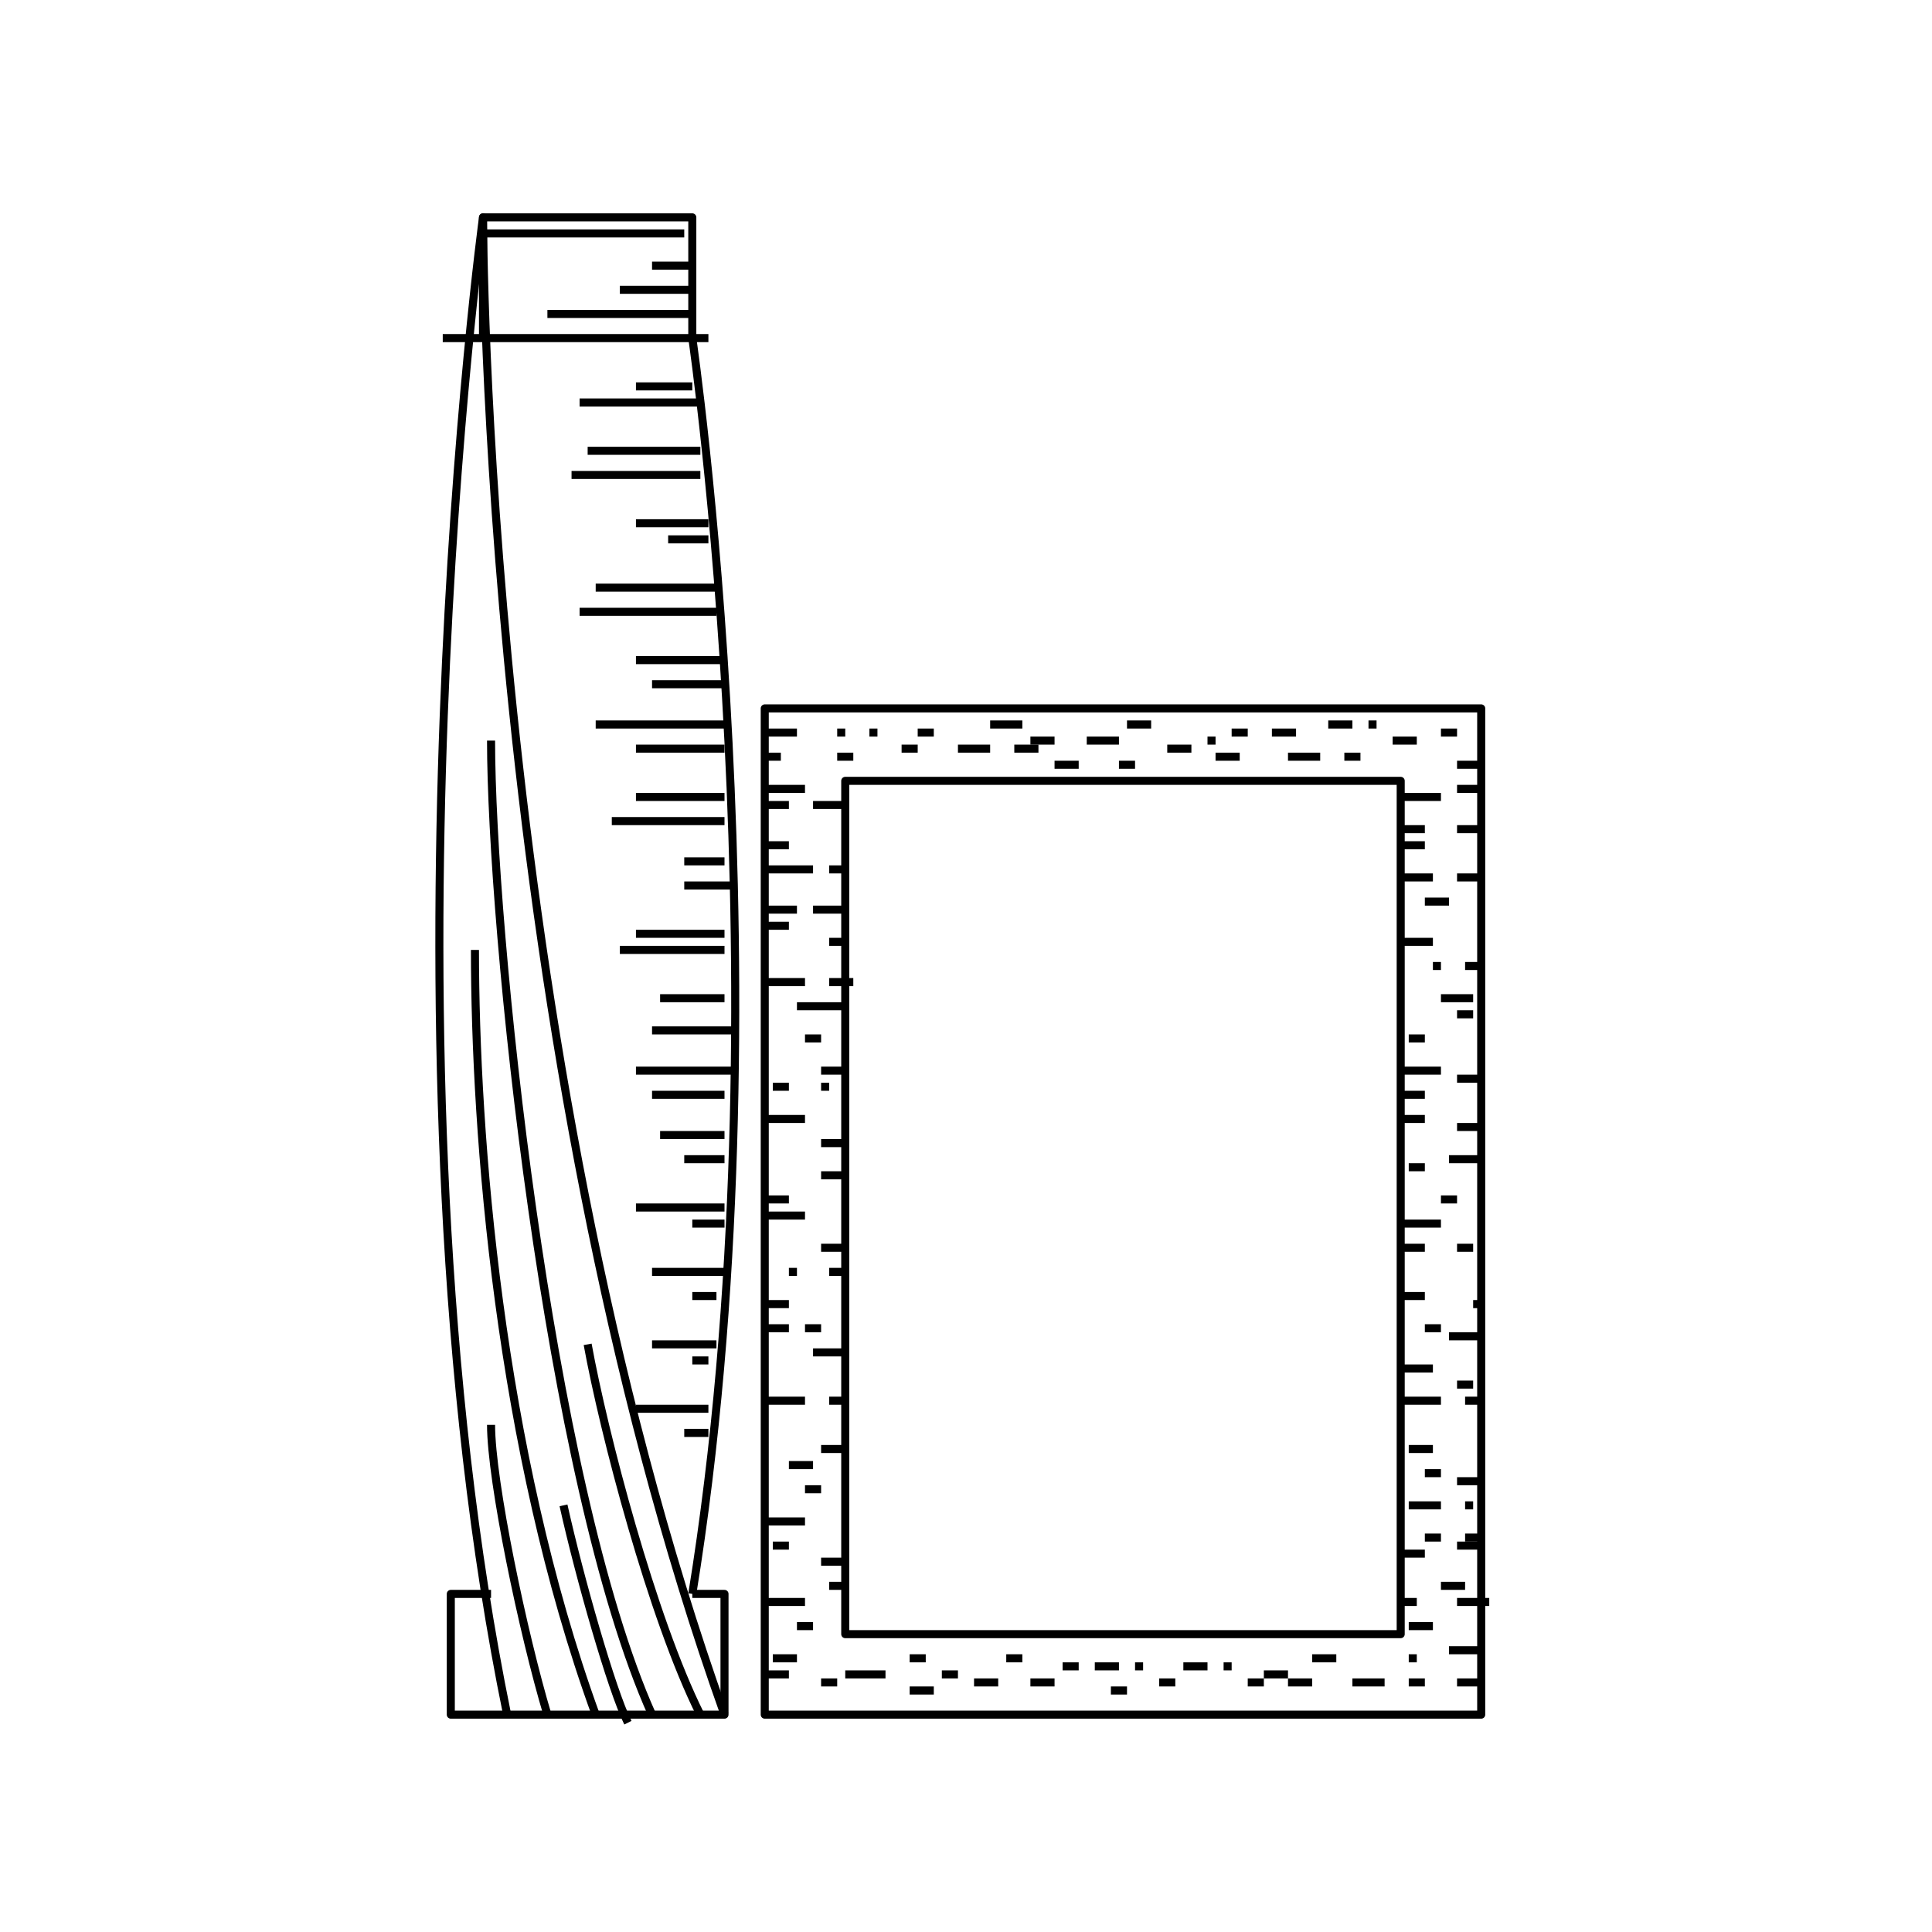
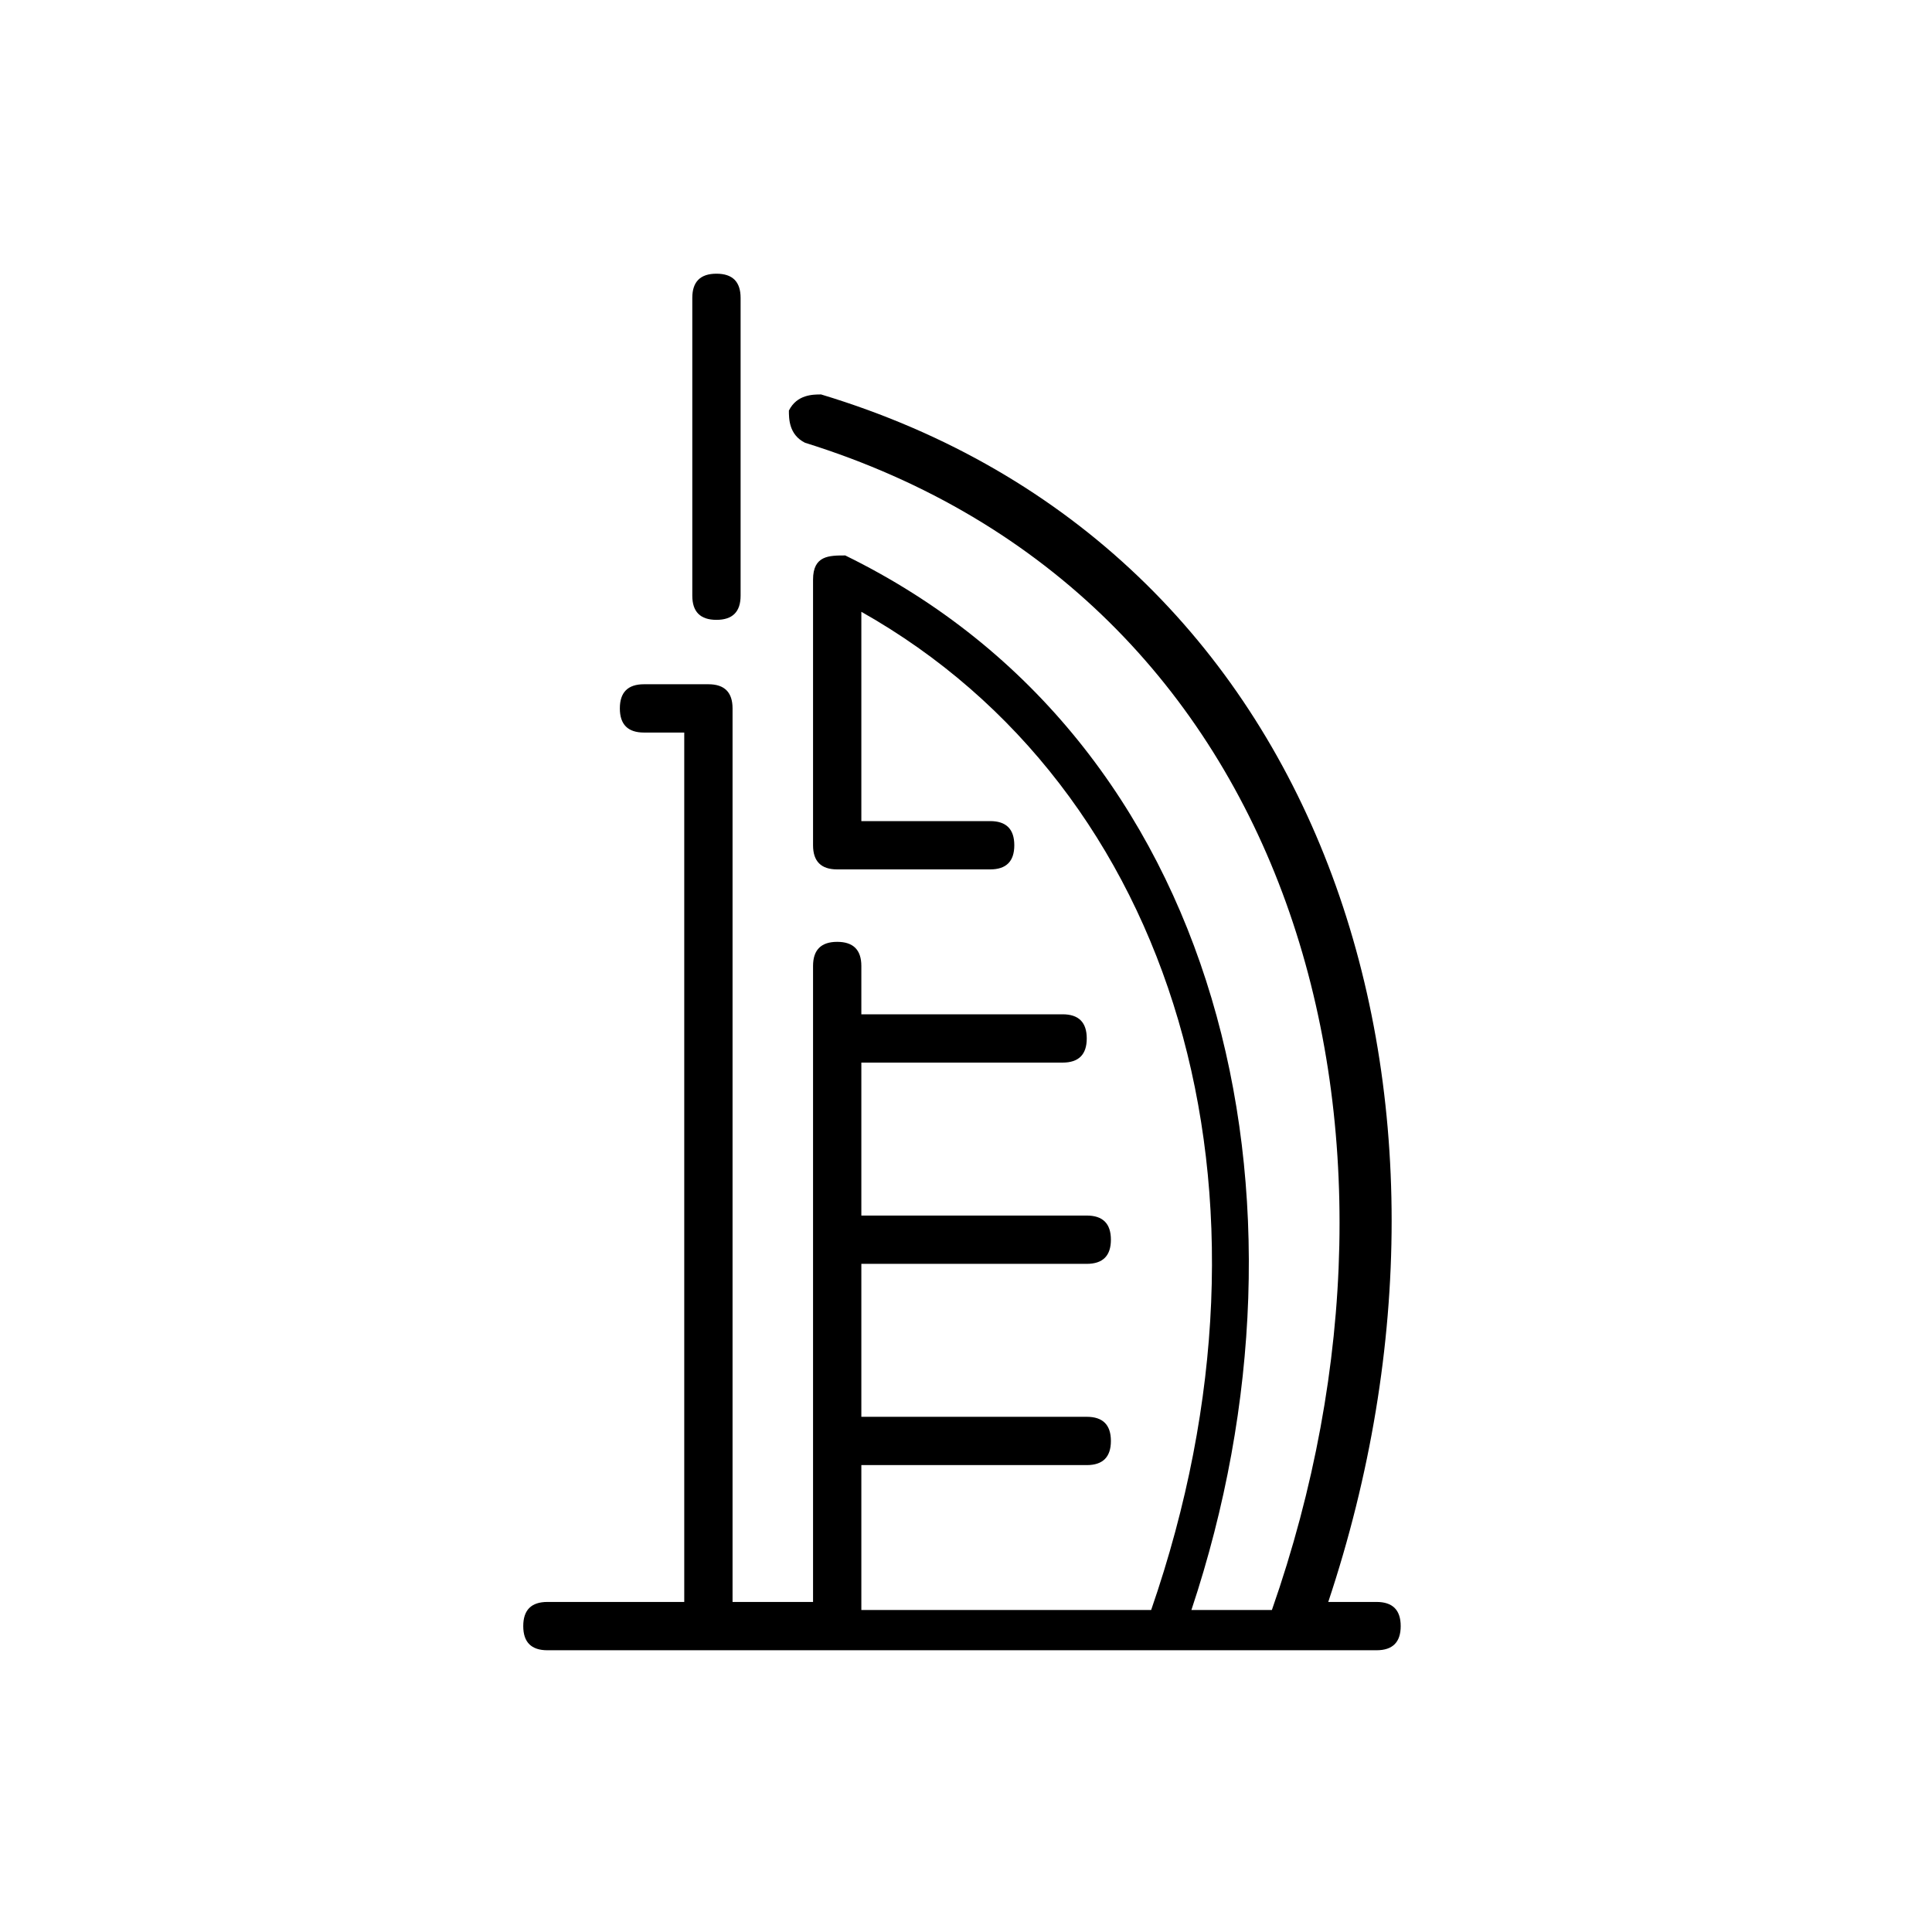
<svg xmlns="http://www.w3.org/2000/svg" id="Layer_1" version="1.1" viewBox="0 0 24 24">
-   <defs>
-     <style>
-       .st0 {
-         fill: none;
-         stroke: #000;
-         stroke-linejoin: round;
-         stroke-width: .1px;
-       }
-     </style>
-   </defs>
-   <g>
-     <polyline class="st0" points="6.1 19.8 5.6 19.8 5.6 21.3 9 21.3 9 19.8 8.6 19.8" />
-     <path class="st0" d="M9,21.3C6,12.9,6,2.7,6,2.7c0,0-1.4,10.3.3,18.6" />
-     <path class="st0" d="M8.6,4.2s1.2,8.2,0,15.6" />
-     <line class="st0" x1="8.6" y1="4.8" x2="7.9" y2="4.8" />
-     <line class="st0" x1="8.7" y1="5.6" x2="7.3" y2="5.6" />
-     <line class="st0" x1="8.8" y1="6.5" x2="7.9" y2="6.5" />
-     <line class="st0" x1="8.9" y1="7.3" x2="7.4" y2="7.3" />
-     <line class="st0" x1="9" y1="8.2" x2="7.9" y2="8.2" />
-     <line class="st0" x1="9" y1="9" x2="7.4" y2="9" />
-     <line class="st0" x1="9" y1="9.9" x2="7.9" y2="9.9" />
-     <line class="st0" x1="9" y1="10.7" x2="8.5" y2="10.7" />
-     <line class="st0" x1="9" y1="11.6" x2="7.9" y2="11.6" />
-     <line class="st0" x1="9" y1="12.4" x2="8.2" y2="12.4" />
-     <line class="st0" x1="9.1" y1="13.3" x2="7.9" y2="13.3" />
-     <line class="st0" x1="9" y1="14.1" x2="8.2" y2="14.1" />
-     <line class="st0" x1="9" y1="15" x2="7.9" y2="15" />
-     <line class="st0" x1="9" y1="15.8" x2="8.1" y2="15.8" />
-     <line class="st0" x1="8.9" y1="16.7" x2="8.1" y2="16.7" />
-     <line class="st0" x1="8.8" y1="17.5" x2="7.9" y2="17.5" />
-     <path class="st0" d="M5.9,11.8c0,2.3.3,6.2,1.5,9.5" />
-     <line class="st0" x1="5.5" y1="4.2" x2="8.8" y2="4.2" />
-     <polyline class="st0" points="8.6 4.2 8.6 2.7 6 2.7 6 4.2" />
-     <path class="st0" d="M6.1,9.2c0,2.3.7,9.2,2,12.1" />
-     <path class="st0" d="M7.3,16.7c.2,1.1.8,3.4,1.4,4.6" />
-     <path class="st0" d="M6.1,17.7c0,.7.4,2.6.7,3.6" />
-     <path class="st0" d="M7,18.7c.2.9.6,2.3.8,2.7" />
-     <line class="st0" x1="8.6" y1="3.9" x2="6.8" y2="3.9" />
-     <line class="st0" x1="8.6" y1="3.6" x2="7.7" y2="3.6" />
-     <line class="st0" x1="8.6" y1="3.3" x2="8.1" y2="3.3" />
-     <line class="st0" x1="8.5" y1="2.9" x2="6" y2="2.9" />
-     <line class="st0" x1="8.7" y1="5" x2="7.2" y2="5" />
-     <line class="st0" x1="8.7" y1="5.9" x2="7.1" y2="5.9" />
-     <line class="st0" x1="8.8" y1="6.7" x2="8.3" y2="6.7" />
-     <line class="st0" x1="8.9" y1="7.6" x2="7.2" y2="7.6" />
-     <line class="st0" x1="9" y1="8.5" x2="8.1" y2="8.5" />
-     <line class="st0" x1="9" y1="9.3" x2="7.9" y2="9.3" />
-     <line class="st0" x1="9" y1="10.2" x2="7.6" y2="10.2" />
-     <line class="st0" x1="9.1" y1="11" x2="8.5" y2="11" />
-     <line class="st0" x1="9" y1="11.8" x2="7.7" y2="11.8" />
-     <line class="st0" x1="9.1" y1="12.8" x2="8.1" y2="12.8" />
-     <line class="st0" x1="9" y1="13.6" x2="8.1" y2="13.6" />
-     <line class="st0" x1="9" y1="14.4" x2="8.5" y2="14.4" />
-     <line class="st0" x1="9" y1="15.2" x2="8.6" y2="15.2" />
-     <line class="st0" x1="8.9" y1="16.1" x2="8.6" y2="16.1" />
-     <line class="st0" x1="8.8" y1="16.9" x2="8.6" y2="16.9" />
-     <line class="st0" x1="8.8" y1="17.8" x2="8.5" y2="17.8" />
-   </g>
-   <g>
-     <rect class="st0" x="9.5" y="8.8" width="8.9" height="12.5" />
-     <rect class="st0" x="10.5" y="9.7" width="6.9" height="10.6" />
-     <line class="st0" x1="17.4" y1="19.3" x2="17.7" y2="19.3" />
-     <line class="st0" x1="18.1" y1="18.4" x2="18.4" y2="18.4" />
-     <line class="st0" x1="17.5" y1="18.7" x2="17.9" y2="18.7" />
-     <line class="st0" x1="17.4" y1="17.4" x2="17.9" y2="17.4" />
-     <line class="st0" x1="17.4" y1="17" x2="17.8" y2="17" />
-     <line class="st0" x1="18.4" y1="16.6" x2="18" y2="16.6" />
-     <line class="st0" x1="18.4" y1="16.2" x2="18.3" y2="16.2" />
-     <line class="st0" x1="17.4" y1="15.5" x2="17.7" y2="15.5" />
-     <line class="st0" x1="17.4" y1="15.2" x2="17.9" y2="15.2" />
-     <line class="st0" x1="18.4" y1="14.4" x2="18" y2="14.4" />
-     <line class="st0" x1="18.4" y1="14" x2="18.1" y2="14" />
-     <line class="st0" x1="17.4" y1="13.3" x2="17.9" y2="13.3" />
-     <line class="st0" x1="17.5" y1="12.9" x2="17.7" y2="12.9" />
-     <line class="st0" x1="18.4" y1="12" x2="18.2" y2="12" />
-     <line class="st0" x1="17.7" y1="11.2" x2="18" y2="11.2" />
-     <line class="st0" x1="17.4" y1="10.9" x2="17.8" y2="10.9" />
-     <line class="st0" x1="18.1" y1="10.3" x2="18.4" y2="10.3" />
-     <line class="st0" x1="17.4" y1="9.9" x2="17.9" y2="9.9" />
-     <line class="st0" x1="18.1" y1="9.5" x2="18.4" y2="9.5" />
-     <line class="st0" x1="17.3" y1="9.2" x2="17.6" y2="9.2" />
-     <line class="st0" x1="16" y1="9.4" x2="16.4" y2="9.4" />
-     <line class="st0" x1="16.5" y1="9" x2="16.8" y2="9" />
-     <line class="st0" x1="14.5" y1="9.3" x2="14.8" y2="9.3" />
-     <line class="st0" x1="15.3" y1="9.1" x2="15.5" y2="9.1" />
-     <line class="st0" x1="13.1" y1="9.5" x2="13.4" y2="9.5" />
-     <line class="st0" x1="13.5" y1="9.2" x2="13.9" y2="9.2" />
-     <line class="st0" x1="12.3" y1="9" x2="12.7" y2="9" />
-     <line class="st0" x1="11.9" y1="9.3" x2="12.3" y2="9.3" />
-     <line class="st0" x1="9.9" y1="9.1" x2="9.5" y2="9.1" />
-     <line class="st0" x1="9.7" y1="9.4" x2="9.5" y2="9.4" />
-     <line class="st0" x1="10.1" y1="10" x2="10.5" y2="10" />
-     <line class="st0" x1="10.8" y1="9.1" x2="10.9" y2="9.1" />
-     <line class="st0" x1="9.8" y1="10.5" x2="9.5" y2="10.5" />
-     <line class="st0" x1="10.1" y1="10.8" x2="9.5" y2="10.8" />
-     <line class="st0" x1="10.1" y1="11.3" x2="10.5" y2="11.3" />
-     <line class="st0" x1="10.3" y1="11.7" x2="10.5" y2="11.7" />
-     <line class="st0" x1="10" y1="12.2" x2="9.5" y2="12.2" />
-     <line class="st0" x1="10" y1="12.9" x2="10.2" y2="12.9" />
-     <line class="st0" x1="10.2" y1="13.3" x2="10.5" y2="13.3" />
-     <line class="st0" x1="10" y1="13.9" x2="9.5" y2="13.9" />
-     <line class="st0" x1="10.2" y1="14.6" x2="10.5" y2="14.6" />
-     <line class="st0" x1="10" y1="15.1" x2="9.5" y2="15.1" />
-     <line class="st0" x1="10.2" y1="15.5" x2="10.5" y2="15.5" />
-     <line class="st0" x1="10" y1="16.5" x2="10.2" y2="16.5" />
-     <line class="st0" x1="10.1" y1="16.8" x2="10.5" y2="16.8" />
-     <line class="st0" x1="10" y1="17.4" x2="9.5" y2="17.4" />
-     <line class="st0" x1="10.2" y1="18" x2="10.5" y2="18" />
-     <line class="st0" x1="10" y1="18.5" x2="10.2" y2="18.5" />
-     <line class="st0" x1="10" y1="18.9" x2="9.5" y2="18.9" />
-     <line class="st0" x1="10.2" y1="19.4" x2="10.5" y2="19.4" />
-     <line class="st0" x1="10" y1="19.9" x2="9.5" y2="19.9" />
-     <line class="st0" x1="9.8" y1="20.8" x2="9.5" y2="20.8" />
-     <line class="st0" x1="10.5" y1="20.8" x2="11" y2="20.8" />
-     <line class="st0" x1="12.5" y1="20.6" x2="12.7" y2="20.6" />
-     <line class="st0" x1="12.1" y1="20.9" x2="12.4" y2="20.9" />
-     <line class="st0" x1="14.7" y1="20.7" x2="15" y2="20.7" />
-     <line class="st0" x1="14.4" y1="20.9" x2="14.6" y2="20.9" />
-     <line class="st0" x1="13.6" y1="20.7" x2="13.9" y2="20.7" />
-     <line class="st0" x1="16.3" y1="20.6" x2="16.6" y2="20.6" />
-     <line class="st0" x1="16" y1="20.9" x2="16.3" y2="20.9" />
-     <line class="st0" x1="17.5" y1="20.9" x2="17.7" y2="20.9" />
-     <line class="st0" x1="18" y1="20.5" x2="18.4" y2="20.5" />
-     <line class="st0" x1="17.6" y1="19.9" x2="17.4" y2="19.9" />
-     <line class="st0" x1="18.1" y1="15.5" x2="18.3" y2="15.5" />
-     <line class="st0" x1="17.4" y1="16.1" x2="17.7" y2="16.1" />
-     <line class="st0" x1="18.1" y1="17.2" x2="18.3" y2="17.2" />
-     <line class="st0" x1="18.2" y1="17.4" x2="18.4" y2="17.4" />
-     <line class="st0" x1="17.5" y1="18" x2="17.8" y2="18" />
-     <line class="st0" x1="17.7" y1="18.3" x2="17.9" y2="18.3" />
-     <line class="st0" x1="18.2" y1="18.7" x2="18.3" y2="18.7" />
-     <line class="st0" x1="18.2" y1="19.1" x2="18.4" y2="19.1" />
-     <line class="st0" x1="18.1" y1="19.2" x2="18.4" y2="19.2" />
-     <line class="st0" x1="17.7" y1="19.1" x2="17.9" y2="19.1" />
-     <line class="st0" x1="17.9" y1="19.7" x2="18.2" y2="19.7" />
-     <line class="st0" x1="18.1" y1="19.9" x2="18.5" y2="19.9" />
-     <line class="st0" x1="17.5" y1="20.2" x2="17.8" y2="20.2" />
-     <line class="st0" x1="17.5" y1="20.6" x2="17.6" y2="20.6" />
-     <line class="st0" x1="18.1" y1="20.9" x2="18.4" y2="20.9" />
-     <line class="st0" x1="15.5" y1="20.9" x2="15.7" y2="20.9" />
-     <line class="st0" x1="15.7" y1="20.8" x2="16" y2="20.8" />
-     <line class="st0" x1="16.8" y1="20.9" x2="17.2" y2="20.9" />
-     <line class="st0" x1="15.2" y1="20.7" x2="15.3" y2="20.7" />
-     <line class="st0" x1="13.8" y1="21" x2="14" y2="21" />
-     <line class="st0" x1="14.1" y1="20.7" x2="14.2" y2="20.7" />
-     <line class="st0" x1="13.2" y1="20.7" x2="13.4" y2="20.7" />
-     <line class="st0" x1="12.8" y1="20.9" x2="13.1" y2="20.9" />
-     <line class="st0" x1="11.3" y1="21" x2="11.6" y2="21" />
-     <line class="st0" x1="11.7" y1="20.8" x2="11.9" y2="20.8" />
-     <line class="st0" x1="11.3" y1="20.6" x2="11.5" y2="20.6" />
-     <line class="st0" x1="10.2" y1="20.9" x2="10.4" y2="20.9" />
-     <line class="st0" x1="9.6" y1="20.6" x2="9.9" y2="20.6" />
-     <line class="st0" x1="9.9" y1="20.2" x2="10.1" y2="20.2" />
-     <line class="st0" x1="10.3" y1="19.7" x2="10.5" y2="19.7" />
-     <line class="st0" x1="9.8" y1="19.2" x2="9.6" y2="19.2" />
-     <line class="st0" x1="9.8" y1="18.2" x2="10.1" y2="18.2" />
-     <line class="st0" x1="10.3" y1="17.4" x2="10.5" y2="17.4" />
-     <line class="st0" x1="9.8" y1="16.5" x2="9.5" y2="16.5" />
-     <line class="st0" x1="9.8" y1="16.2" x2="9.5" y2="16.2" />
-     <line class="st0" x1="10.3" y1="15.8" x2="10.5" y2="15.8" />
-     <line class="st0" x1="9.9" y1="15.8" x2="9.8" y2="15.8" />
-     <line class="st0" x1="9.8" y1="14.9" x2="9.5" y2="14.9" />
-     <line class="st0" x1="10.2" y1="14.2" x2="10.5" y2="14.2" />
-     <line class="st0" x1="9.8" y1="13.5" x2="9.6" y2="13.5" />
-     <line class="st0" x1="10.2" y1="13.5" x2="10.3" y2="13.5" />
-     <line class="st0" x1="9.9" y1="12.5" x2="10.5" y2="12.5" />
-     <line class="st0" x1="10.3" y1="12.2" x2="10.6" y2="12.2" />
-     <line class="st0" x1="9.9" y1="11.3" x2="9.5" y2="11.3" />
-     <line class="st0" x1="9.8" y1="11.5" x2="9.5" y2="11.5" />
-     <line class="st0" x1="10.3" y1="10.8" x2="10.5" y2="10.8" />
-     <line class="st0" x1="9.8" y1="10" x2="9.5" y2="10" />
-     <line class="st0" x1="9.5" y1="9.8" x2="10" y2="9.8" />
-     <line class="st0" x1="10.4" y1="9.4" x2="10.6" y2="9.4" />
-     <line class="st0" x1="10.4" y1="9.1" x2="10.5" y2="9.1" />
-     <line class="st0" x1="11.2" y1="9.3" x2="11.4" y2="9.3" />
-     <line class="st0" x1="11.4" y1="9.1" x2="11.6" y2="9.1" />
-     <line class="st0" x1="12.8" y1="9.2" x2="13.1" y2="9.2" />
-     <line class="st0" x1="12.6" y1="9.3" x2="12.9" y2="9.3" />
-     <line class="st0" x1="14" y1="9" x2="14.3" y2="9" />
-     <line class="st0" x1="13.9" y1="9.5" x2="14.1" y2="9.5" />
-     <line class="st0" x1="15.1" y1="9.4" x2="15.4" y2="9.4" />
-     <line class="st0" x1="15" y1="9.2" x2="15.1" y2="9.2" />
-     <line class="st0" x1="15.8" y1="9.1" x2="16.1" y2="9.1" />
-     <line class="st0" x1="16.7" y1="9.4" x2="16.9" y2="9.4" />
-     <line class="st0" x1="17" y1="9" x2="17.1" y2="9" />
-     <line class="st0" x1="17.9" y1="9.1" x2="18.1" y2="9.1" />
-     <line class="st0" x1="18.1" y1="9.8" x2="18.4" y2="9.8" />
-     <line class="st0" x1="17.7" y1="10.3" x2="17.4" y2="10.3" />
-     <line class="st0" x1="17.7" y1="10.5" x2="17.4" y2="10.5" />
-     <line class="st0" x1="18.1" y1="10.9" x2="18.4" y2="10.9" />
-     <line class="st0" x1="17.8" y1="11.7" x2="17.4" y2="11.7" />
-     <line class="st0" x1="17.8" y1="12" x2="17.9" y2="12" />
-     <line class="st0" x1="17.9" y1="12.4" x2="18.3" y2="12.4" />
-     <line class="st0" x1="18.1" y1="12.6" x2="18.3" y2="12.6" />
-     <line class="st0" x1="17.7" y1="13.6" x2="17.4" y2="13.6" />
-     <line class="st0" x1="17.7" y1="13.9" x2="17.4" y2="13.9" />
-     <line class="st0" x1="18.1" y1="13.4" x2="18.4" y2="13.4" />
-     <line class="st0" x1="17.7" y1="14.5" x2="17.5" y2="14.5" />
-     <line class="st0" x1="17.9" y1="14.9" x2="18.1" y2="14.9" />
-     <line class="st0" x1="17.7" y1="16.5" x2="17.9" y2="16.5" />
-   </g>
+   <path d="M17.1,19.9h-.6c2.1-6.3,0-13.1-6.3-15-.1,0-.3,0-.4.2,0,.1,0,.3.2.4,6.1,1.9,7.9,8.5,5.8,14.5h-1c1.7-5.1.4-10.8-4.3-13.1-.2,0-.4,0-.4.3v3.3c0,.2.1.3.3.3h1.9c.2,0,.3-.1.3-.3s-.1-.3-.3-.3h-1.6v-2.6c3.9,2.2,5.4,7.2,3.6,12.4h-3.6v-1.8h2.8c.2,0,.3-.1.3-.3s-.1-.3-.3-.3h-2.8v-1.9h2.8c.2,0,.3-.1.3-.3s-.1-.3-.3-.3h-2.8v-1.9h2.5c.2,0,.3-.1.3-.3s-.1-.3-.3-.3h-2.5v-.6c0-.2-.1-.3-.3-.3s-.3.1-.3.3v7.9h-1v-11.1c0-.2-.1-.3-.3-.3h-.8c-.2,0-.3.1-.3.3s.1.3.3.3h.5v10.8h-1.7c-.2,0-.3.1-.3.3s.1.3.3.3h10.3c.2,0,.3-.1.3-.3s-.1-.3-.3-.3h0Z" />
+   <path d="M8.9,7.7c.2,0,.3-.1.3-.3v-3.7c0-.2-.1-.3-.3-.3s-.3.1-.3.3v3.7c0,.2.1.3.3.3Z" />
</svg>
